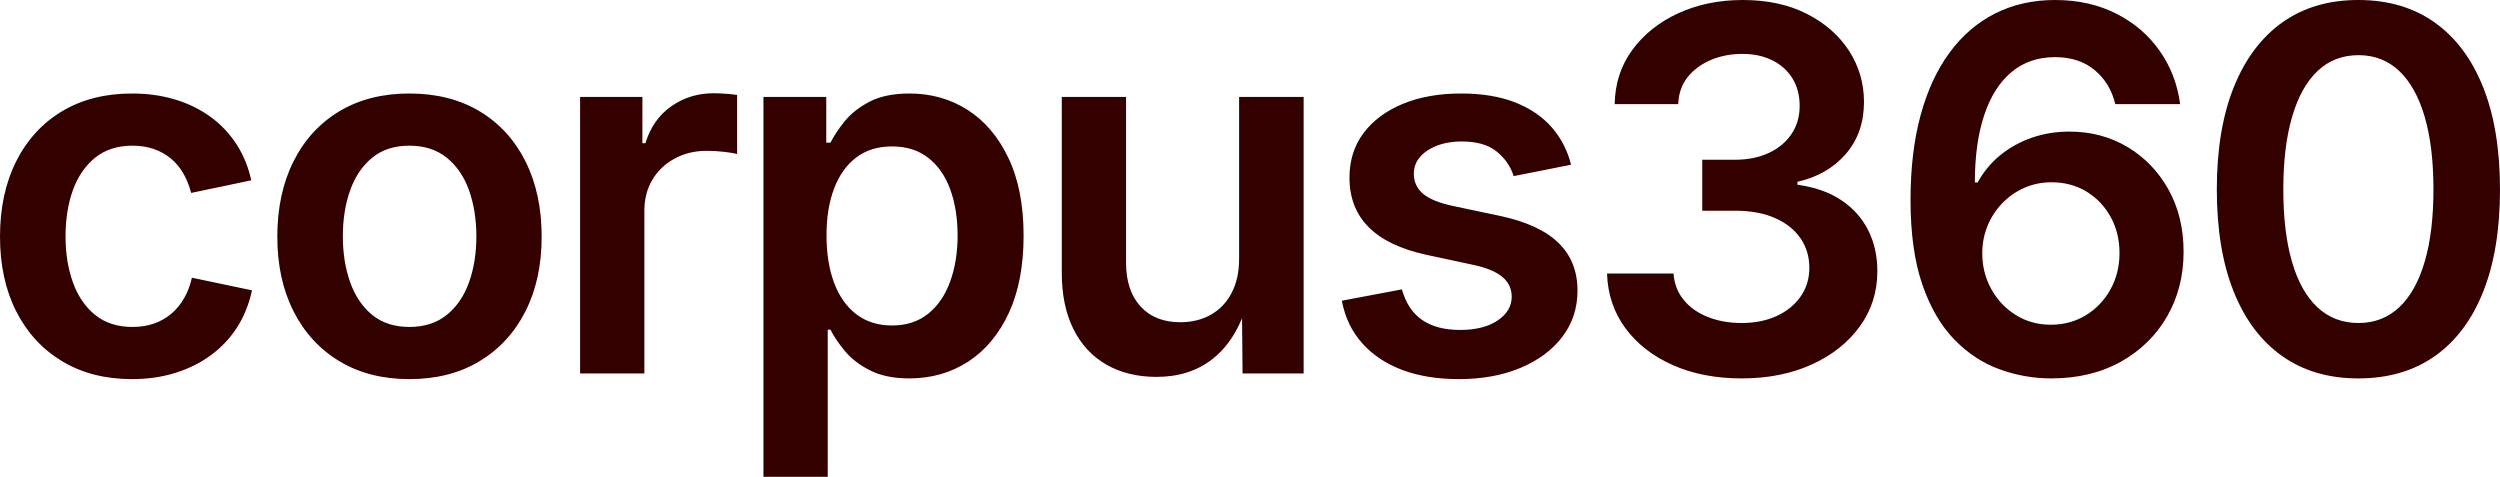
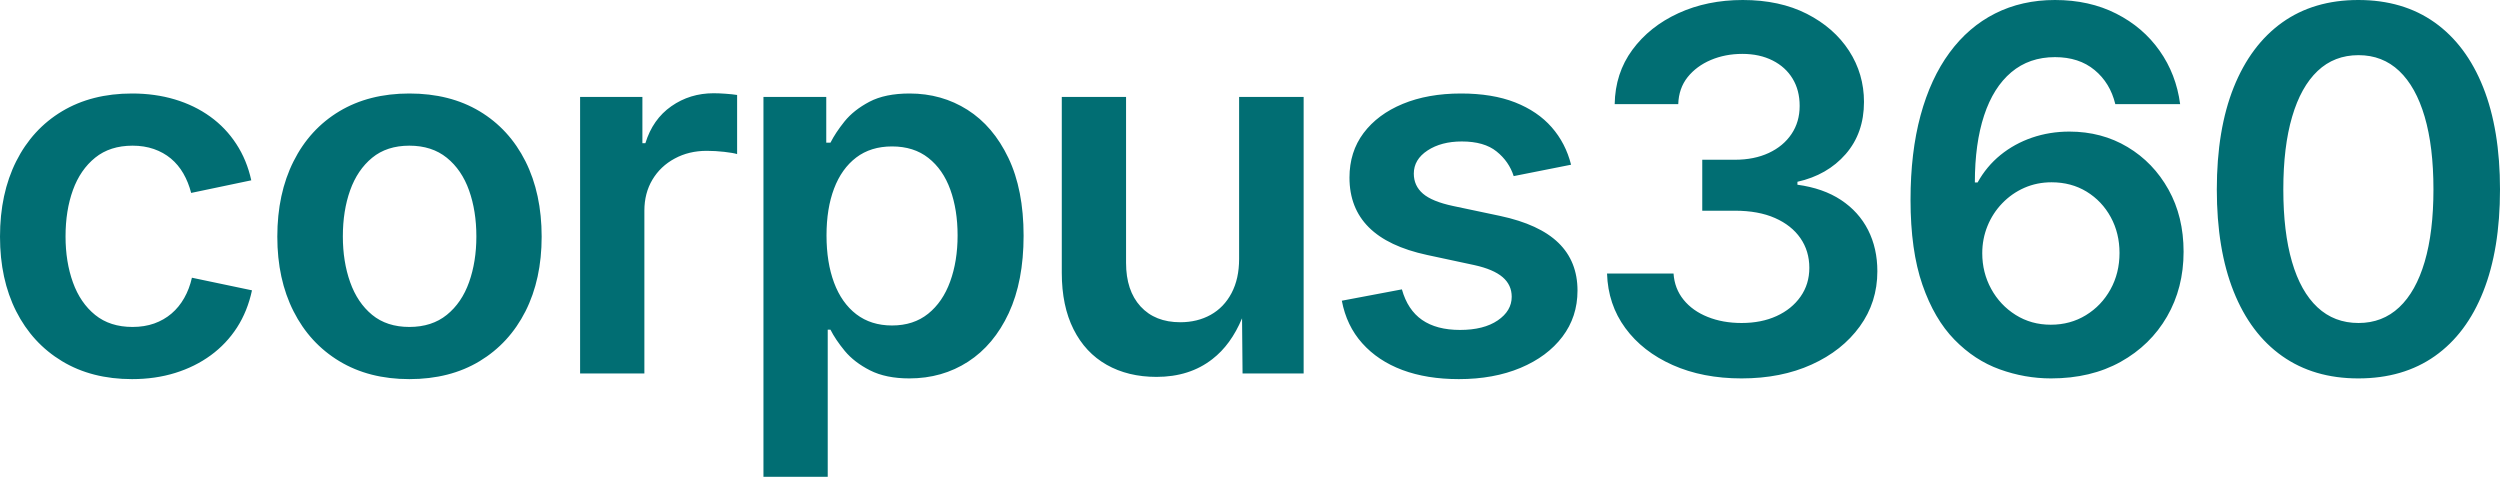
- <svg xmlns="http://www.w3.org/2000/svg" viewBox="0 0 493.58 94.14" fill="#330000" role="img" aria-label="Corpus360">
+ <svg xmlns="http://www.w3.org/2000/svg" viewBox="0 0 493.58 94.14" fill="#016E73" role="img" aria-label="Corpus360">
  <g transform="translate(-4.35 73.73)">
    <path d="M30.42 1.12L30.42 1.12Q22.46 1.12 16.60-2.42Q10.74-5.96 7.54-12.28Q4.35-18.60 4.35-27.00L4.35-27.00Q4.35-35.50 7.54-41.87Q10.74-48.24 16.60-51.76Q22.46-55.27 30.42-55.27L30.42-55.27Q34.96-55.27 38.87-54.10Q42.77-52.93 45.85-50.71Q48.93-48.49 51.00-45.31Q53.08-42.14 53.96-38.13L53.96-38.13L42.09-35.64Q41.55-37.74 40.55-39.48Q39.55-41.21 38.09-42.43Q36.62-43.65 34.72-44.31Q32.81-44.97 30.52-44.97L30.52-44.97Q26.07-44.97 23.14-42.60Q20.21-40.23 18.75-36.21Q17.29-32.18 17.29-27.05L17.29-27.05Q17.29-22.02 18.75-17.97Q20.21-13.92 23.14-11.55Q26.07-9.18 30.52-9.18L30.52-9.18Q32.86-9.18 34.79-9.86Q36.72-10.55 38.21-11.82Q39.70-13.09 40.72-14.89Q41.75-16.70 42.24-18.90L42.24-18.90L54.10-16.41Q53.22-12.30 51.15-9.08Q49.07-5.86 45.97-3.59Q42.87-1.32 38.94-0.10Q35.01 1.12 30.42 1.12Z M85.17 1.12L85.17 1.12Q77.21 1.12 71.35-2.42Q65.49-5.96 62.30-12.28Q59.10-18.60 59.10-27.00L59.10-27.00Q59.10-35.50 62.30-41.87Q65.49-48.24 71.35-51.76Q77.21-55.27 85.17-55.27L85.17-55.27Q93.18-55.27 99.04-51.76Q104.90-48.24 108.10-41.87Q111.29-35.50 111.29-27.00L111.29-27.00Q111.29-18.60 108.10-12.28Q104.90-5.96 99.04-2.42Q93.18 1.12 85.17 1.12ZM85.17-9.18L85.17-9.18Q89.62-9.18 92.57-11.57Q95.52-13.96 96.96-18.02Q98.40-22.07 98.40-27.05L98.40-27.05Q98.40-32.08 96.96-36.13Q95.52-40.19 92.57-42.58Q89.62-44.97 85.17-44.97L85.17-44.97Q80.73-44.97 77.82-42.58Q74.92-40.19 73.48-36.16Q72.04-32.13 72.04-27.05L72.04-27.05Q72.04-22.07 73.48-18.02Q74.92-13.96 77.82-11.57Q80.73-9.18 85.17-9.18Z M131.57 0L118.88 0L118.88-54.59L131.18-54.59L131.18-45.46L131.77-45.46Q133.23-50.20 136.90-52.76Q140.56-55.32 145.25-55.32L145.25-55.32Q146.32-55.32 147.64-55.22Q148.96-55.13 149.88-54.98L149.88-54.98L149.88-43.31Q149.10-43.55 147.35-43.75Q145.59-43.95 143.88-43.95L143.88-43.95Q140.36-43.95 137.56-42.43Q134.75-40.92 133.16-38.26Q131.57-35.60 131.57-32.13L131.57-32.13L131.57 0Z M167.77 20.41L155.08 20.41L155.08-54.59L167.48-54.59L167.48-45.56L168.31-45.56Q169.29-47.51 171.09-49.76Q172.90-52.00 176.00-53.64Q179.10-55.27 183.93-55.27L183.93-55.27Q190.28-55.27 195.36-52.05Q200.44-48.83 203.44-42.55Q206.44-36.28 206.44-27.20L206.44-27.20Q206.44-18.21 203.51-11.91Q200.58-5.62 195.48-2.32Q190.38 0.98 183.88 0.98L183.88 0.98Q179.25 0.98 176.12-0.61Q173.00-2.20 171.14-4.44Q169.29-6.69 168.31-8.64L168.31-8.64L167.77-8.64L167.77 20.41ZM180.47-9.47L180.47-9.47Q184.71-9.47 187.60-11.79Q190.48-14.11 191.94-18.14Q193.41-22.17 193.41-27.25L193.41-27.25Q193.41-32.32 191.97-36.30Q190.53-40.28 187.64-42.55Q184.76-44.82 180.47-44.82L180.47-44.82Q176.27-44.82 173.39-42.63Q170.51-40.43 169.02-36.50Q167.53-32.57 167.53-27.25L167.53-27.25Q167.53-21.92 169.02-17.92Q170.51-13.92 173.41-11.69Q176.32-9.47 180.47-9.47Z M232.68 0.68L232.68 0.68Q227.06 0.68 222.84-1.71Q218.62-4.10 216.30-8.72Q213.98-13.33 213.98-19.87L213.98-19.87L213.98-54.59L226.67-54.59L226.67-21.83Q226.67-16.36 229.53-13.23Q232.39-10.11 237.37-10.11L237.37-10.11Q240.74-10.11 243.37-11.57Q246.01-13.04 247.50-15.87Q248.99-18.70 248.99-22.61L248.99-22.61L248.99-54.59L261.73-54.59L261.73 0L249.67 0L249.57-10.89Q247.38-5.66 243.71-2.83L243.71-2.83Q239.22 0.68 232.68 0.68Z M292.36 1.12L292.36 1.12Q286.06 1.12 281.23-0.68Q276.40-2.49 273.30-5.96Q270.20-9.42 269.27-14.36L269.27-14.36L281.13-16.60Q282.26-12.55 285.11-10.57Q287.97-8.59 292.61-8.59L292.61-8.59Q297.29-8.59 300.05-10.47Q302.81-12.35 302.81-15.14L302.81-15.14Q302.81-17.48 301.01-19.02Q299.20-20.56 295.44-21.39L295.44-21.39L286.11-23.39Q278.40-25.05 274.59-28.86Q270.78-32.67 270.78-38.67L270.78-38.67Q270.78-43.75 273.56-47.46Q276.35-51.17 281.30-53.22Q286.26-55.27 292.80-55.27L292.80-55.27Q299.00-55.27 303.47-53.52Q307.94-51.76 310.70-48.61Q313.46-45.46 314.53-41.21L314.53-41.21L303.20-38.96Q302.28-41.85 299.83-43.82Q297.39-45.80 292.95-45.80L292.95-45.80Q288.90-45.80 286.19-44.02Q283.48-42.24 283.48-39.45L283.48-39.45Q283.48-37.06 285.28-35.50Q287.09-33.94 291.24-33.06L291.24-33.06L300.52-31.10Q308.28-29.44 312.04-25.78Q315.80-22.12 315.80-16.36L315.80-16.36Q315.80-11.18 312.82-7.25Q309.84-3.32 304.55-1.10Q299.25 1.12 292.36 1.12Z M348.19 0.98L348.19 0.98Q340.52 0.98 334.59-1.66Q328.66-4.30 325.24-8.96Q321.82-13.62 321.63-19.73L321.63-19.73L334.76-19.73Q334.96-16.75 336.74-14.55Q338.52-12.35 341.50-11.16Q344.48-9.96 348.19-9.96L348.19-9.96Q352.10-9.96 355.10-11.33Q358.10-12.70 359.83-15.16Q361.57-17.63 361.57-20.85L361.57-20.85Q361.57-24.17 359.81-26.71Q358.05-29.25 354.78-30.69Q351.51-32.13 346.87-32.13L346.87-32.13L340.43-32.13L340.43-42.19L346.87-42.19Q350.68-42.19 353.56-43.53Q356.44-44.87 358.05-47.27Q359.66-49.66 359.66-52.83L359.66-52.83Q359.66-55.91 358.27-58.20Q356.88-60.50 354.32-61.79Q351.75-63.09 348.34-63.09L348.34-63.09Q344.97-63.09 342.13-61.89Q339.30-60.69 337.54-58.50Q335.79-56.30 335.69-53.17L335.69-53.17L323.14-53.17Q323.24-59.28 326.63-63.89Q330.03-68.51 335.71-71.12Q341.40-73.73 348.43-73.73L348.43-73.73Q355.71-73.73 361.08-71.00Q366.45-68.26 369.41-63.70Q372.36-59.13 372.36-53.61L372.36-53.61Q372.36-47.46 368.75-43.31Q365.13-39.16 359.22-37.84L359.22-37.84L359.22-37.26Q364.30-36.57 367.82-34.25Q371.33-31.93 373.17-28.32Q375.00-24.71 375.00-20.17L375.00-20.17Q375.00-14.06 371.53-9.28Q368.06-4.49 362.03-1.76Q356.00 0.98 348.19 0.98Z M409.29 0.98L409.29 0.98Q404.11 0.98 399.16-0.81Q394.20-2.59 390.22-6.67Q386.24-10.74 383.90-17.50Q381.55-24.27 381.55-34.28L381.55-34.28Q381.55-43.65 383.53-50.95Q385.51-58.25 389.25-63.33Q392.98-68.41 398.25-71.07Q403.53-73.73 410.07-73.73L410.07-73.73Q416.86-73.73 422.16-71.04Q427.45-68.36 430.72-63.72Q434.00-59.08 434.78-53.17L434.78-53.17L421.98-53.17Q420.96-57.37 417.88-59.91Q414.81-62.45 410.07-62.45L410.07-62.45Q404.99-62.45 401.45-59.47Q397.91-56.49 396.08-50.95Q394.25-45.41 394.25-37.70L394.25-37.70L394.79-37.70Q396.54-40.87 399.30-43.12Q402.06-45.36 405.55-46.56Q409.04-47.75 412.90-47.75L412.90-47.75Q419.30-47.75 424.40-44.70Q429.50-41.65 432.48-36.30Q435.46-30.96 435.46-24.02L435.46-24.02Q435.46-16.89 432.19-11.23Q428.92-5.57 423.03-2.29Q417.15 0.98 409.29 0.98ZM409.24-9.62L409.24-9.62Q413.10-9.62 416.17-11.50Q419.25-13.38 421.03-16.60Q422.81-19.82 422.81-23.78L422.81-23.78Q422.81-27.69 421.08-30.86Q419.35-34.03 416.32-35.89Q413.29-37.74 409.39-37.74L409.39-37.74Q406.51-37.74 404.02-36.65Q401.53-35.55 399.65-33.59Q397.77-31.64 396.74-29.10Q395.71-26.56 395.71-23.73L395.71-23.73Q395.71-19.92 397.47-16.70Q399.23-13.48 402.31-11.55Q405.38-9.62 409.24-9.62Z M469.95 0.98L469.95 0.98Q461.16 0.98 454.91-3.44Q448.66-7.86 445.34-16.19Q442.02-24.51 442.02-36.33L442.02-36.33Q442.02-48.14 445.36-56.49Q448.71-64.84 454.93-69.29Q461.16-73.73 469.95-73.73L469.95-73.73Q478.79-73.73 485.04-69.29Q491.29-64.84 494.61-56.49Q497.93-48.14 497.93-36.33L497.93-36.33Q497.93-24.51 494.63-16.19Q491.34-7.86 485.09-3.44Q478.84 0.98 469.95 0.98ZM470.00-9.96L470.00-9.96Q474.73-9.96 478.03-13.06Q481.33-16.16 483.06-22.05Q484.79-27.93 484.79-36.33L484.79-36.33Q484.79-44.78 483.06-50.68Q481.33-56.59 478.03-59.72Q474.73-62.84 470.00-62.84L470.00-62.84Q465.21-62.84 461.92-59.72Q458.62-56.59 456.89-50.68Q455.15-44.78 455.15-36.33L455.15-36.33Q455.15-27.93 456.86-22.05Q458.57-16.16 461.89-13.06Q465.21-9.96 470.00-9.96Z" />
  </g>
</svg>
